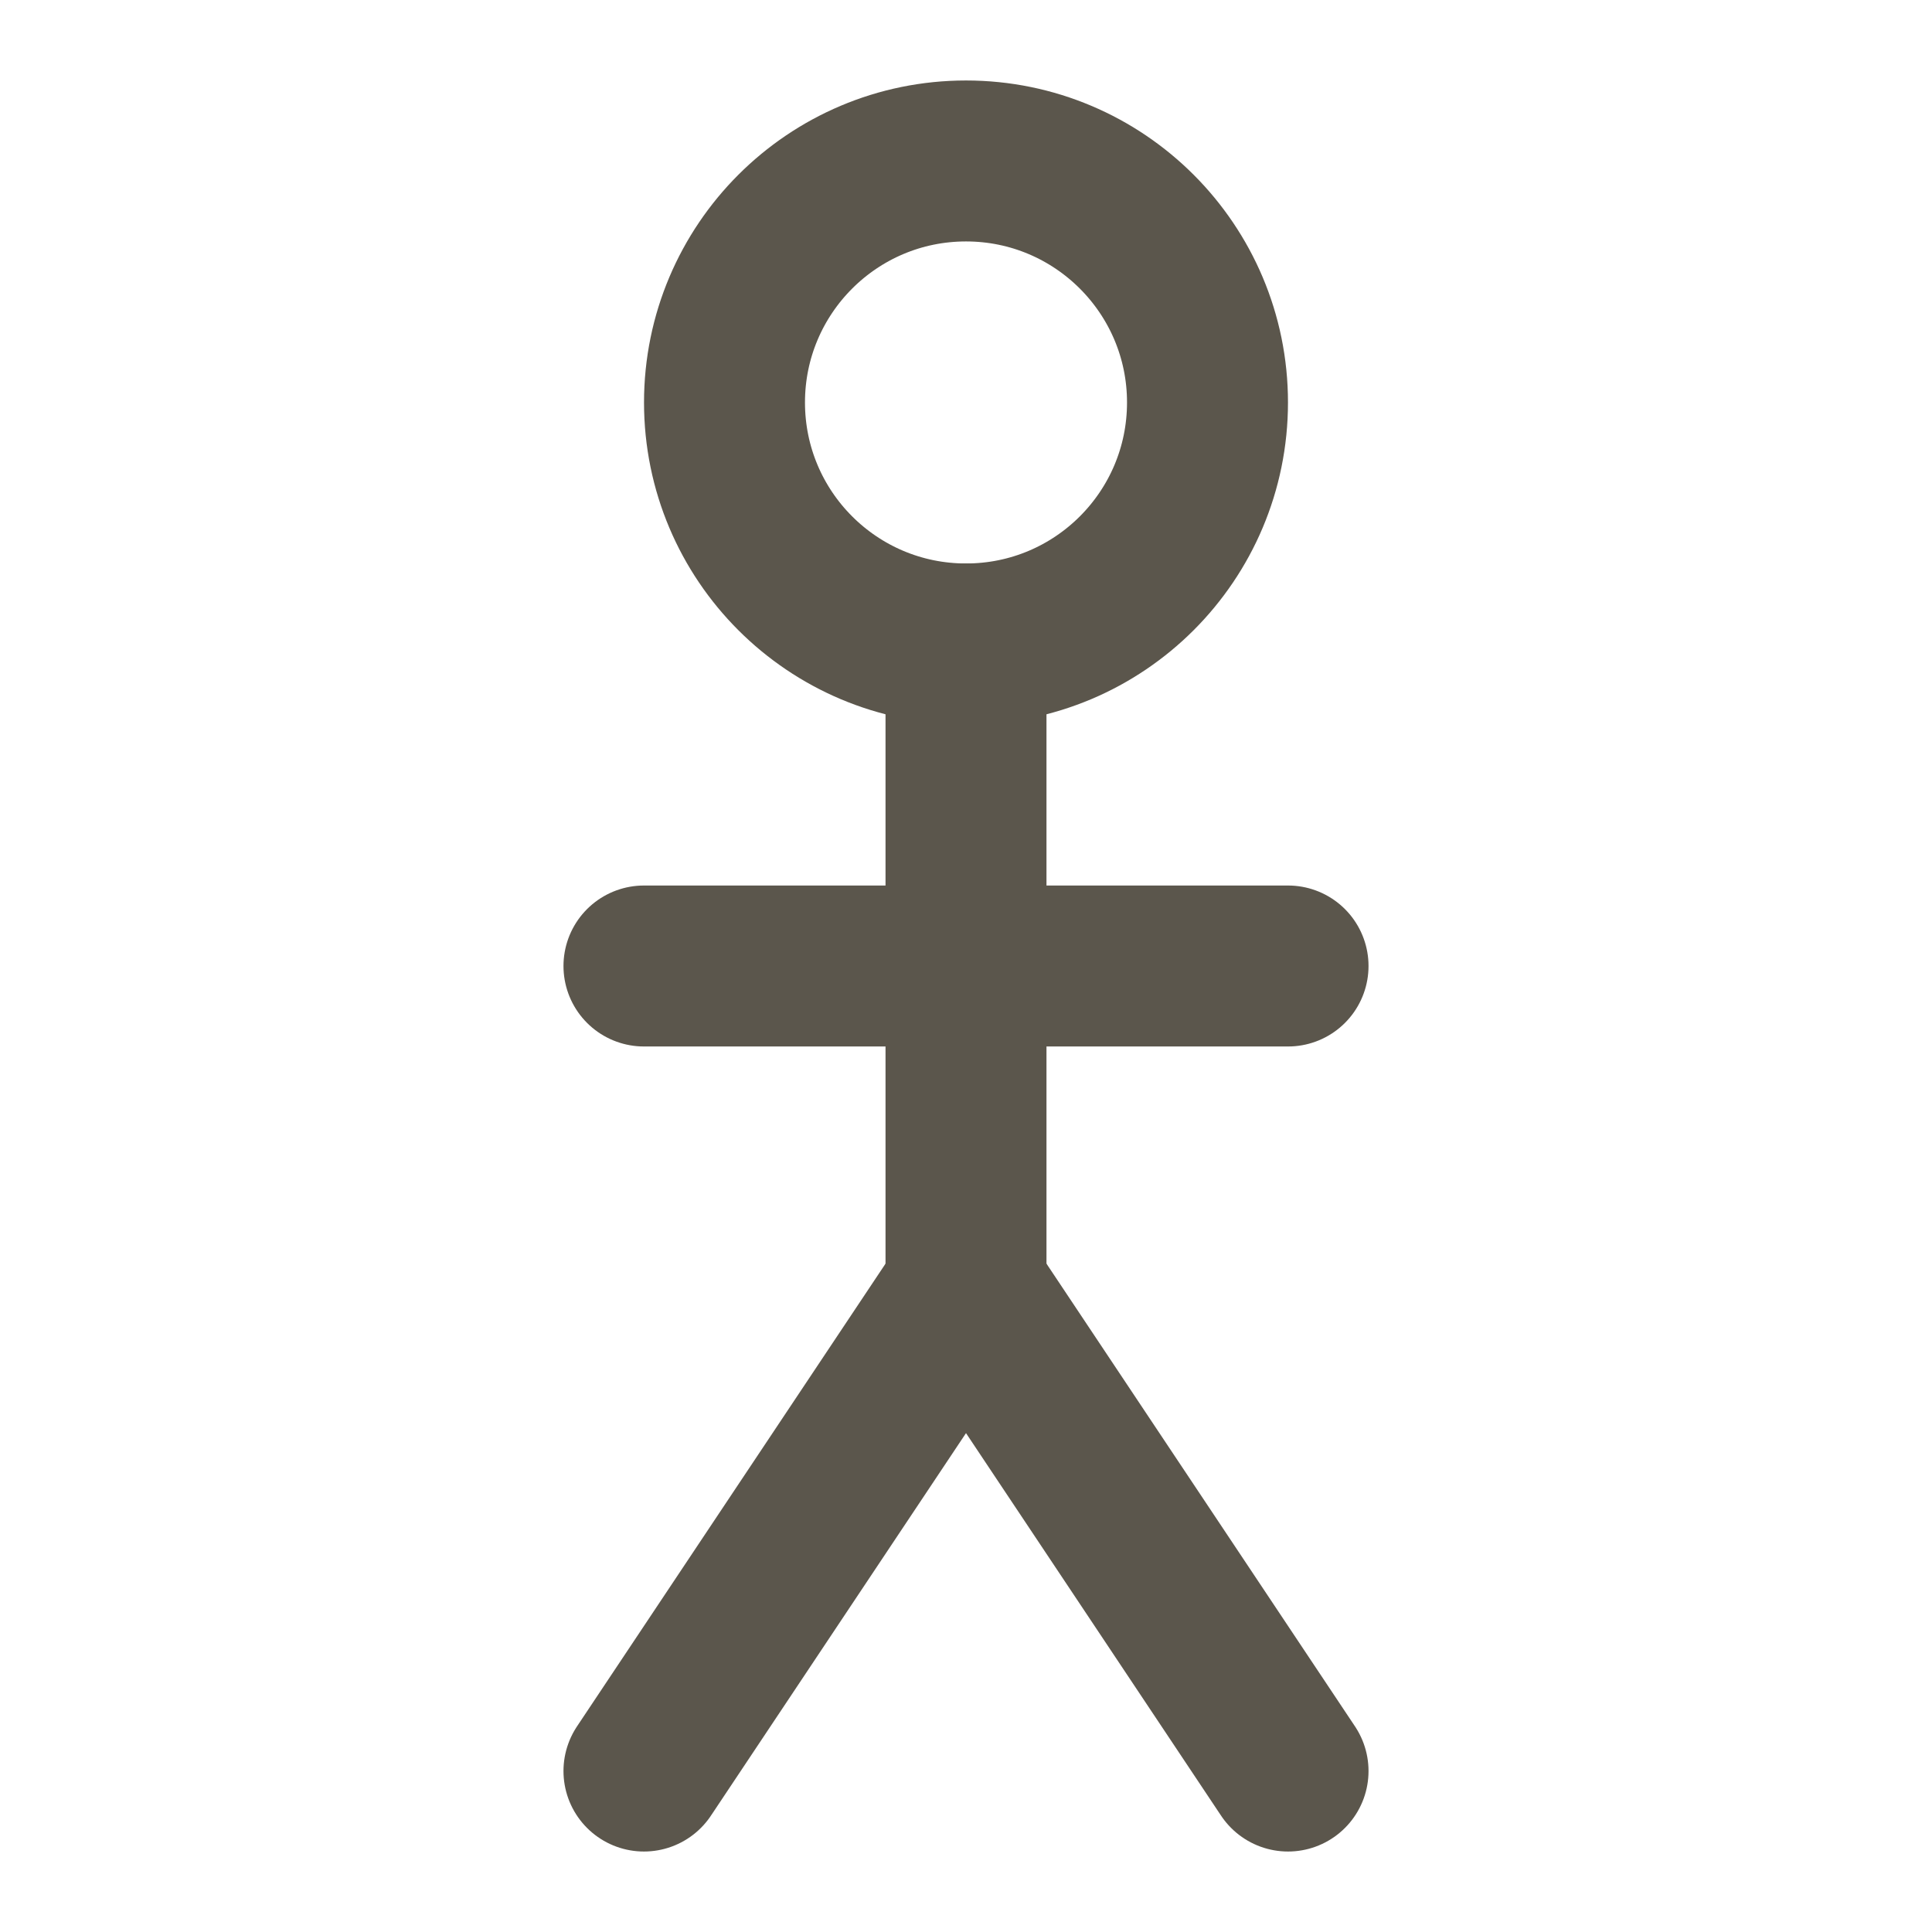
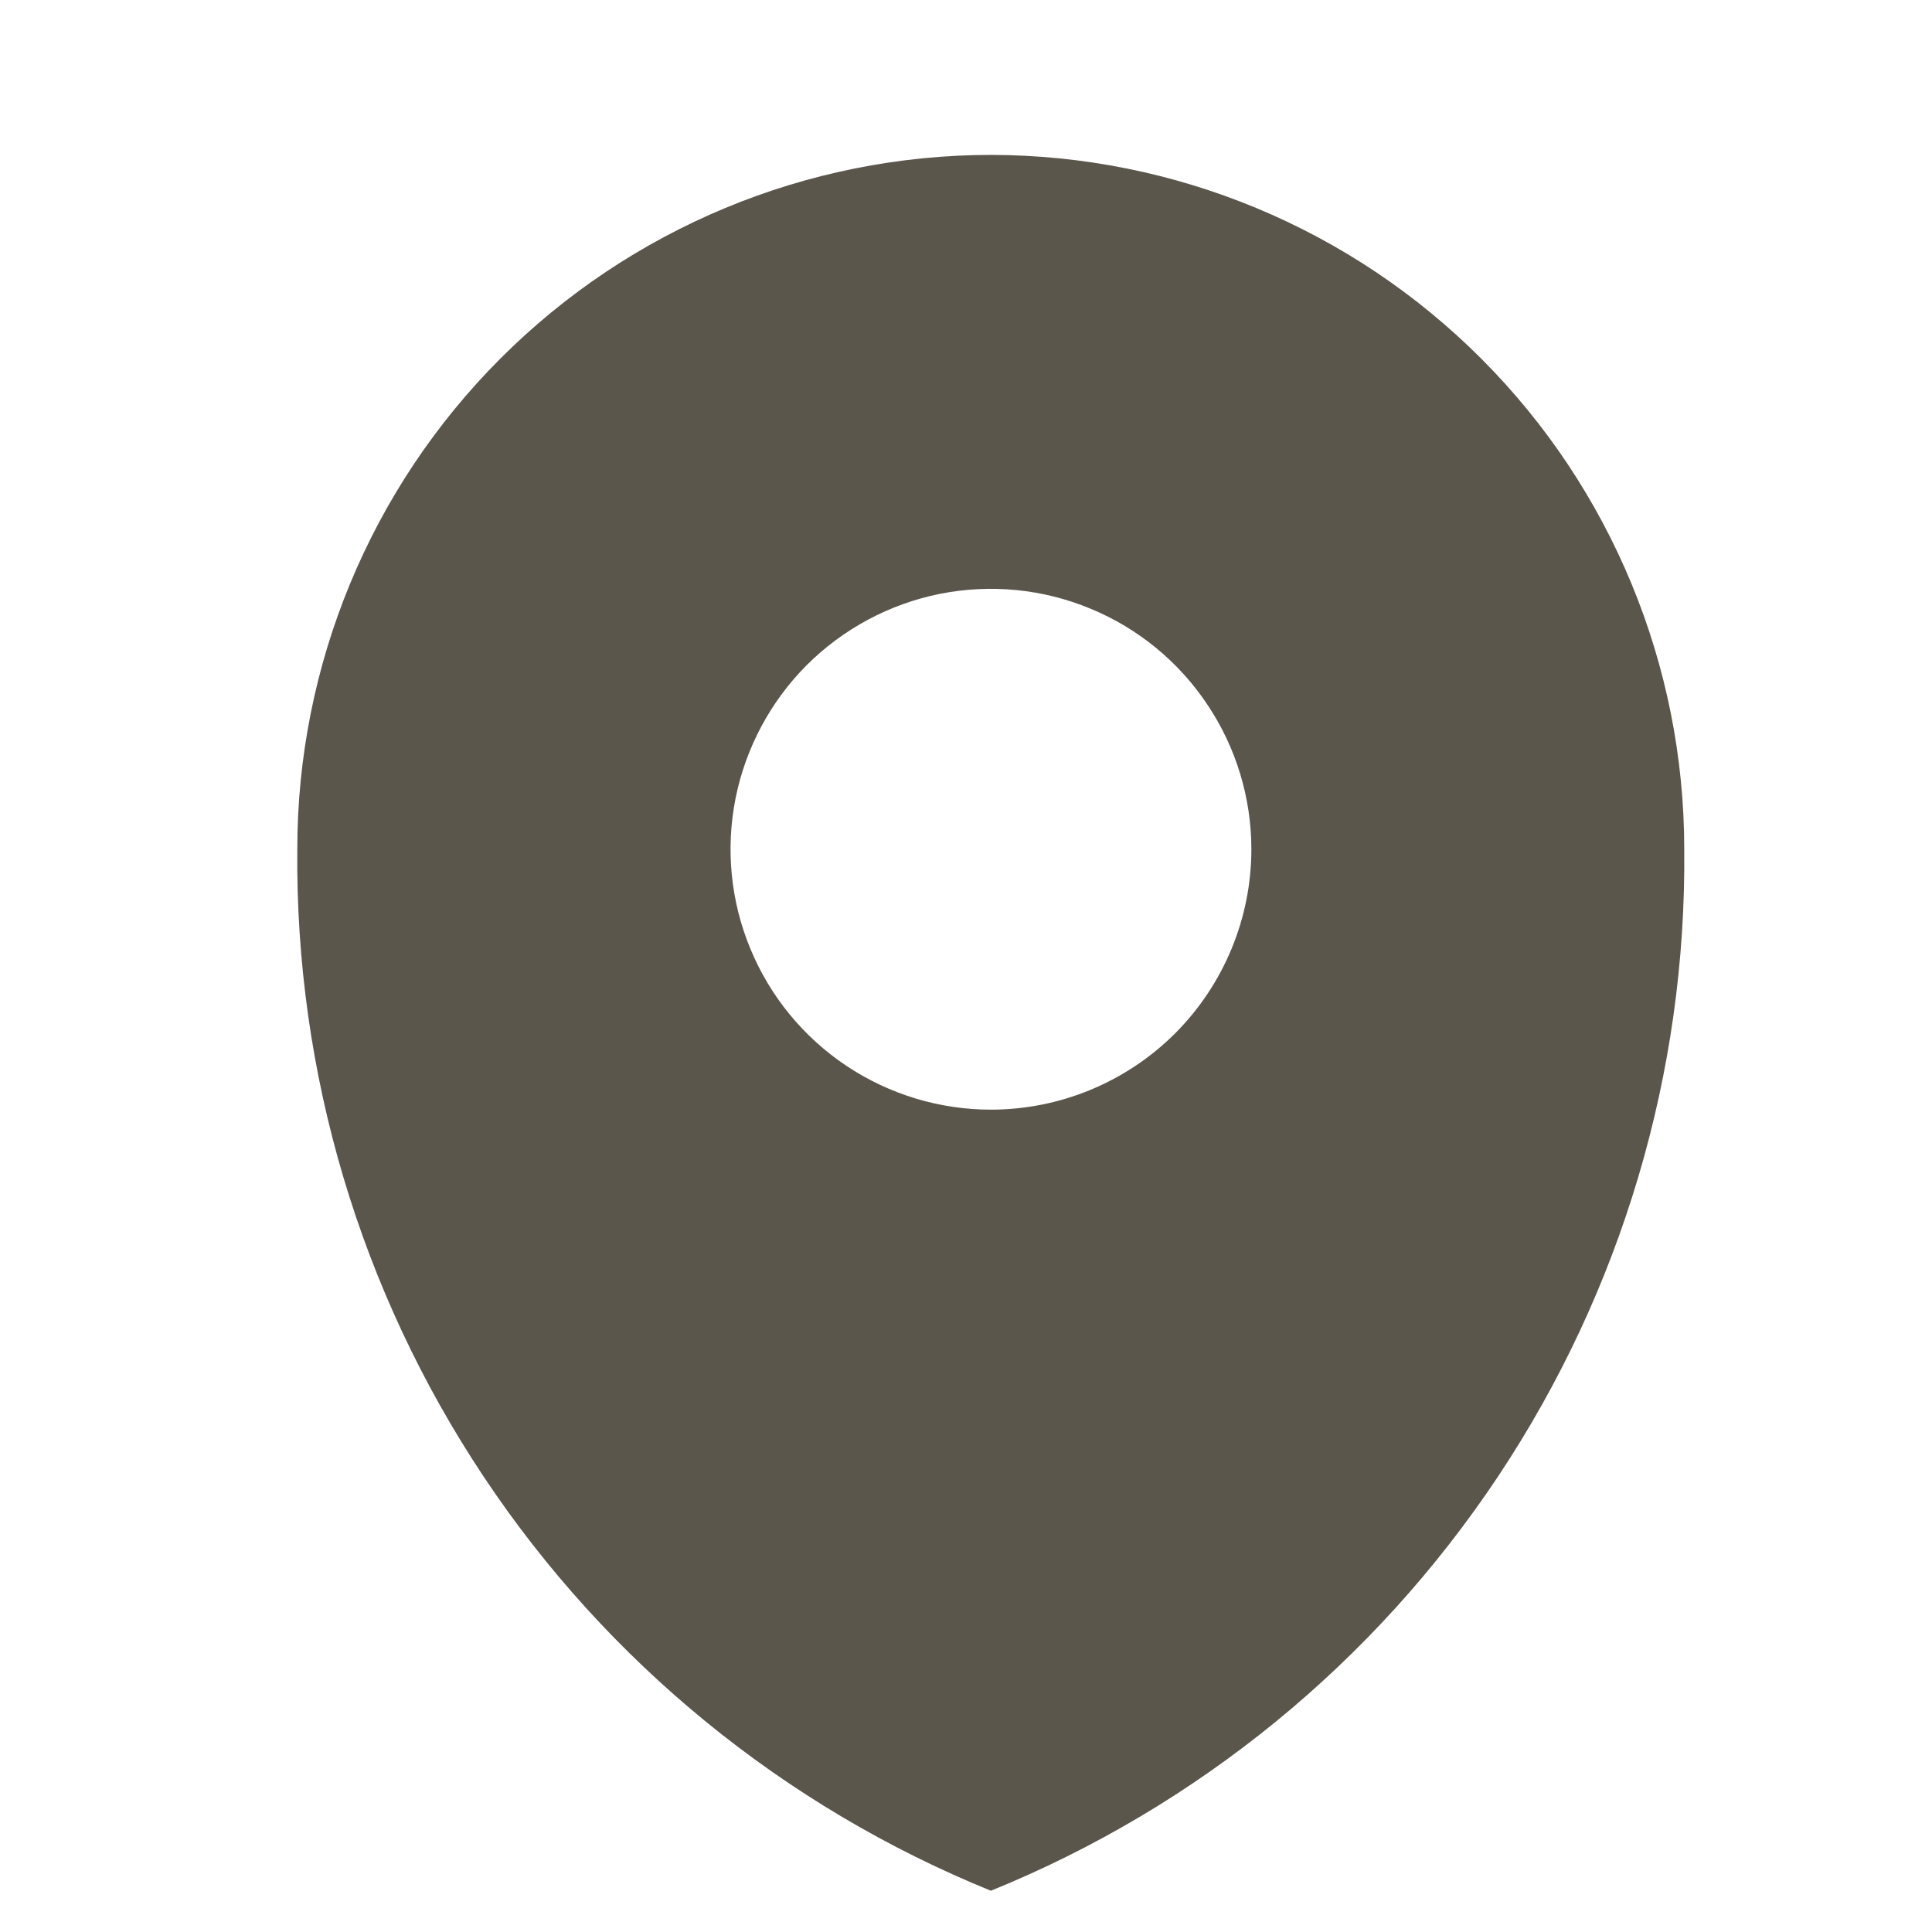
- <svg xmlns="http://www.w3.org/2000/svg" preserveAspectRatio="none" overflow="visible" style="display: block;" width="16" height="16" viewBox="0 0 16 16" fill="none">
-   <g id="Frame">
-     <path id="Vector" d="M8 5.333C9.105 5.333 10 4.438 10 3.333C10 2.229 9.105 1.333 8 1.333C6.895 1.333 6 2.229 6 3.333C6 4.438 6.895 5.333 8 5.333Z" stroke="#5B564C" stroke-width="1.333" stroke-linecap="round" stroke-linejoin="round" />
-     <path id="Vector_2" d="M8 5.333V10.667" stroke="#5B564C" stroke-width="1.333" stroke-linecap="round" stroke-linejoin="round" />
-     <path id="Vector_3" d="M5.333 8H10.667" stroke="#5B564C" stroke-width="1.333" stroke-linecap="round" stroke-linejoin="round" />
-     <path id="Vector_4" d="M8 10.667L5.333 14.667" stroke="#5B564C" stroke-width="1.333" stroke-linecap="round" stroke-linejoin="round" />
-     <path id="Vector_5" d="M8 10.667L10.667 14.667" stroke="#5B564C" stroke-width="1.333" stroke-linecap="round" stroke-linejoin="round" />
+ <svg xmlns="http://www.w3.org/2000/svg" preserveAspectRatio="none" overflow="visible" style="display: block;" width="17" height="17" viewBox="0 0 17 17" fill="none">
+   <g id="gps-svgrepo-com 1">
+     <path id="Vector" d="M8.719 1.363C7.1 1.364 5.548 2.009 4.403 3.155C3.259 4.3 2.616 5.853 2.616 7.473C2.597 9.436 3.168 11.36 4.257 12.995C5.345 14.629 6.9 15.898 8.719 16.637C10.538 15.898 12.092 14.628 13.18 12.994C14.268 11.36 14.84 9.436 14.82 7.473C14.82 5.854 14.178 4.301 13.034 3.156C11.89 2.01 10.338 1.365 8.719 1.363ZM8.719 9.764C8.266 9.764 7.823 9.629 7.447 9.378C7.07 9.126 6.776 8.768 6.603 8.349C6.429 7.931 6.384 7.47 6.472 7.026C6.561 6.581 6.779 6.173 7.099 5.852C7.42 5.532 7.828 5.314 8.272 5.225C8.717 5.137 9.178 5.182 9.596 5.356C10.015 5.529 10.373 5.823 10.624 6.2C10.876 6.576 11.011 7.019 11.011 7.473C11.011 8.08 10.769 8.663 10.34 9.093C9.91 9.522 9.327 9.764 8.719 9.764Z" fill="#5B564C" />
  </g>
</svg>
